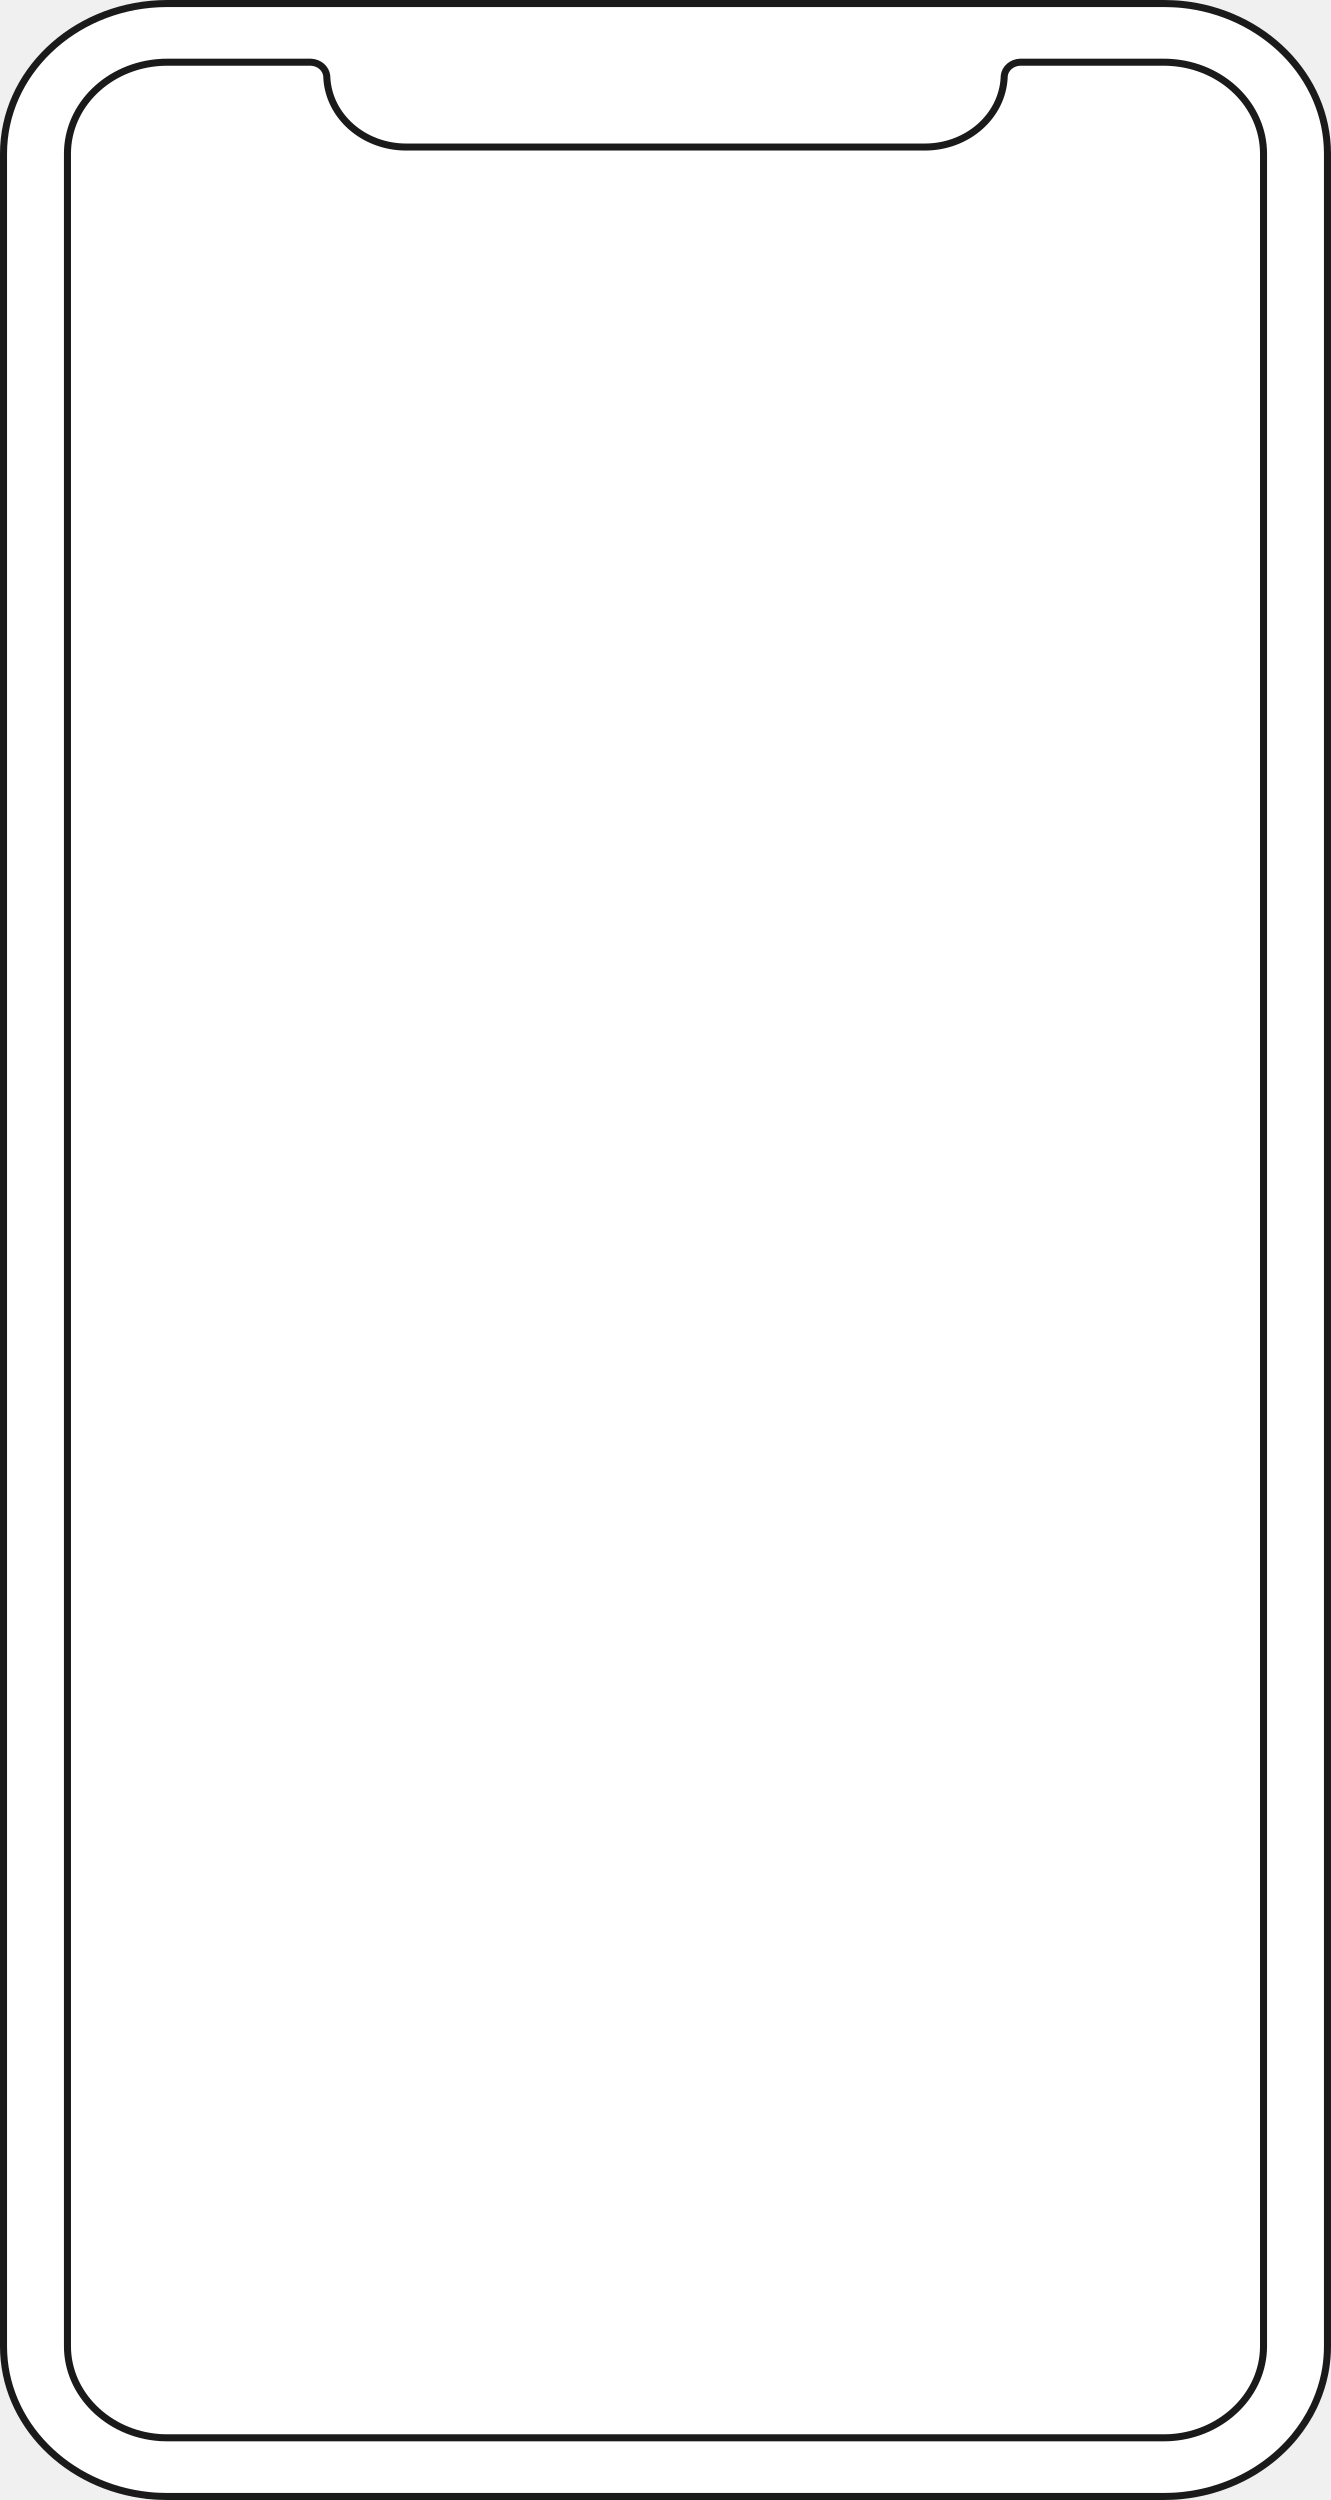
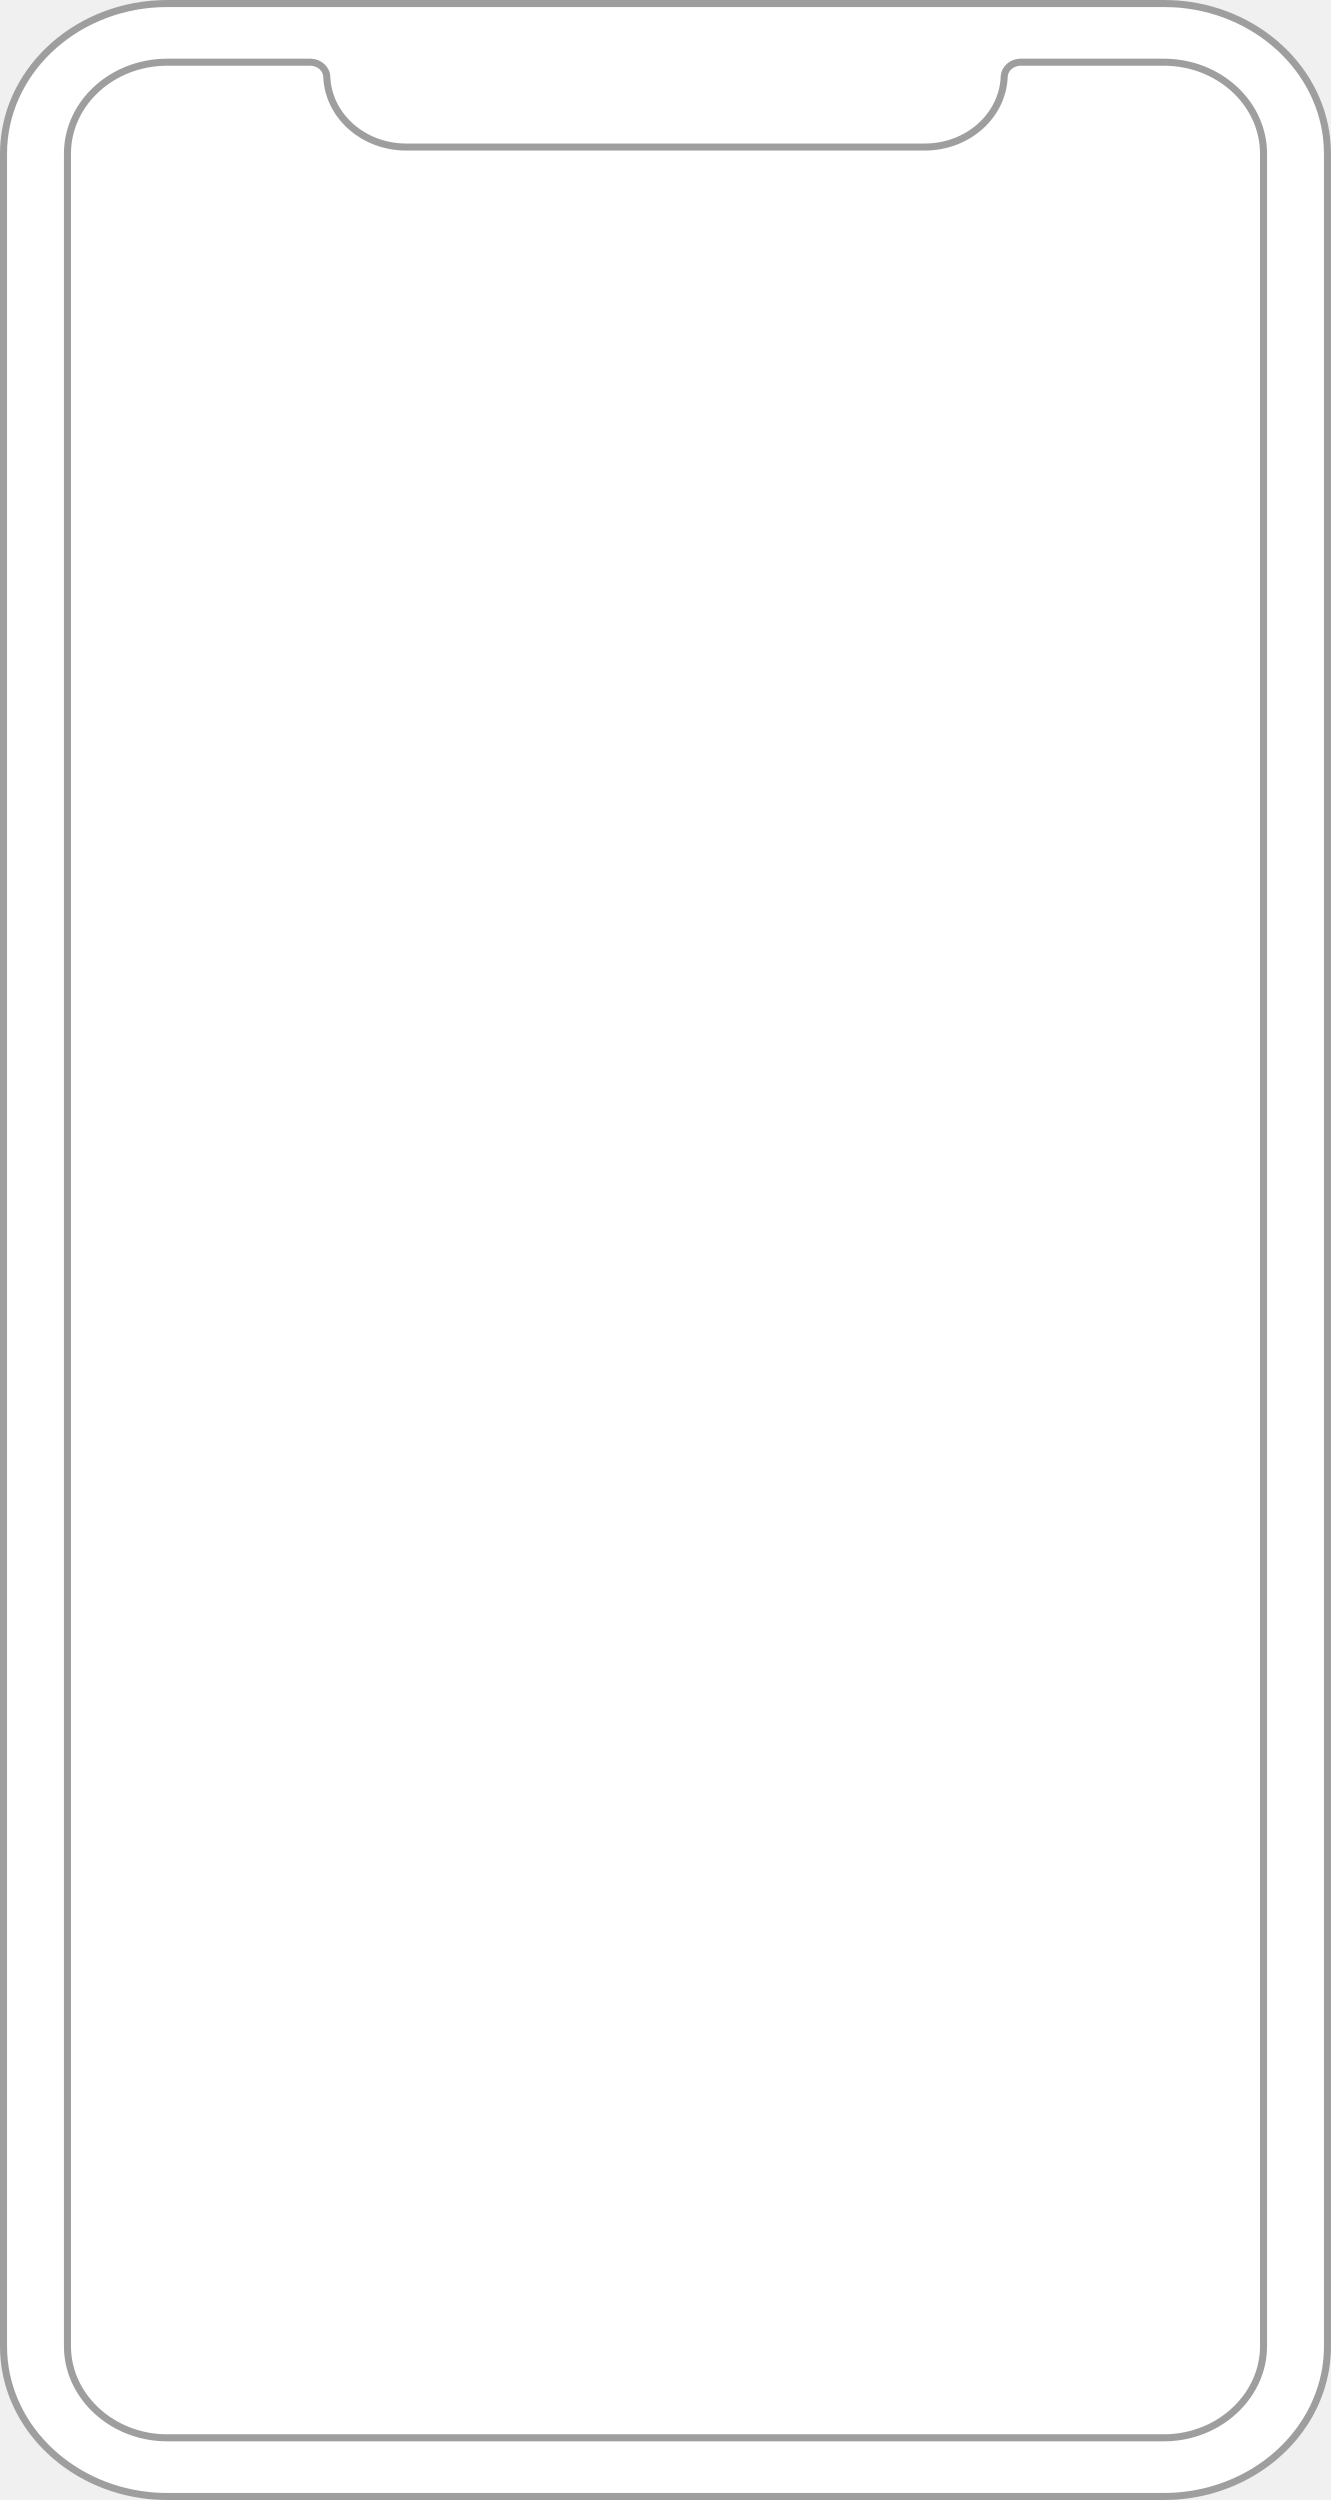
<svg xmlns="http://www.w3.org/2000/svg" viewBox="0 0 378 710" fill="none">
-   <path d="M362.025 697.678C361.3 698.295 360.554 698.881 359.787 699.448C359.52 699.663 359.243 699.859 358.966 700.044C358.145 700.631 357.303 701.189 356.44 701.726C356.387 701.765 356.333 701.804 356.281 701.834C355.747 702.147 355.215 702.46 354.682 702.762C354.085 703.094 353.477 703.417 352.87 703.73C352.251 704.033 351.633 704.337 351.004 704.62C350.695 704.757 350.375 704.903 350.067 705.03C349.746 705.177 349.427 705.313 349.107 705.431C348.137 705.822 347.156 706.174 346.154 706.507C345.493 706.732 344.822 706.937 344.15 707.123C343.808 707.221 343.467 707.319 343.126 707.406C342.092 707.66 341.047 707.905 339.992 708.101C339.651 708.169 339.299 708.237 338.937 708.296C338.575 708.355 338.223 708.414 337.872 708.463C337.158 708.57 336.432 708.668 335.708 708.736C335.197 708.805 334.684 708.834 334.173 708.873C333.747 708.902 333.321 708.922 332.894 708.941C332.096 708.981 331.306 709 330.497 709H47.515C46.694 709 45.895 708.981 45.095 708.941C44.669 708.922 44.243 708.902 43.816 708.873C42.985 708.814 42.164 708.746 41.333 708.658C41.653 708.688 41.961 708.707 42.282 708.736C19.088 706.341 1 688.242 1 666.339V43.661C1 20.888 20.558 2.222 45.095 1.059H45.128C45.916 1.019 46.706 1 47.515 1H330.497C331.307 1 332.085 1.019 332.884 1.059H332.894C333.321 1.078 333.747 1.098 334.173 1.127C334.578 1.156 335.005 1.196 335.42 1.224C358.753 3.493 377 21.661 377 43.661V666.34C377 668.53 376.819 670.681 376.478 672.793C376.383 673.312 376.286 673.839 376.18 674.348C375.636 676.968 374.827 679.501 373.782 681.925C373.58 682.424 373.356 682.923 373.122 683.411C371.651 686.472 369.796 689.356 367.622 692.006C367.409 692.25 367.196 692.514 366.982 692.759C365.478 694.519 363.805 696.153 362.025 697.678Z" fill="white" stroke="#1A1A1A" stroke-width="2" />
-   <path d="M332.374 17.723H332.119L331.735 17.687C331.284 17.669 330.871 17.669 330.488 17.669H289.658C287.321 17.777 285.437 19.434 285.202 21.55C285.192 21.695 285.182 21.838 285.182 21.991V22.045C284.622 33.023 274.745 41.759 262.65 41.759H192.946H185.053H115.349C103.254 41.759 93.378 33.023 92.817 22.045V21.991C92.817 21.838 92.808 21.694 92.797 21.55C92.562 19.433 90.677 17.777 88.341 17.669H47.51C47.127 17.669 46.715 17.669 46.263 17.687L45.879 17.723H45.624C30.761 18.615 19.157 29.962 19.157 43.669V666.34C19.157 679.813 30.623 691.205 45.252 692.259C45.398 692.268 45.517 692.277 45.635 692.286H45.733L45.812 692.295H45.979L46.038 692.303C46.529 692.322 47.02 692.339 47.511 692.339H185.053H192.946H330.488C330.979 692.339 331.47 692.321 331.961 692.303L332.02 692.295H332.187L332.266 692.286H332.364C332.482 692.277 332.599 692.268 332.747 692.259C347.376 691.205 358.842 679.812 358.842 666.34V43.67C358.841 29.962 347.237 18.615 332.374 17.723Z" fill="white" stroke="#1A1A1A" stroke-width="2" stroke-miterlimit="10" />
+   <path d="M362.025 697.678C361.3 698.295 360.554 698.881 359.787 699.448C359.52 699.663 359.243 699.859 358.966 700.044C358.145 700.631 357.303 701.189 356.44 701.726C356.387 701.765 356.333 701.804 356.281 701.834C355.747 702.147 355.215 702.46 354.682 702.762C354.085 703.094 353.477 703.417 352.87 703.73C352.251 704.033 351.633 704.337 351.004 704.62C350.695 704.757 350.375 704.903 350.067 705.03C349.746 705.177 349.427 705.313 349.107 705.431C348.137 705.822 347.156 706.174 346.154 706.507C345.493 706.732 344.822 706.937 344.15 707.123C343.808 707.221 343.467 707.319 343.126 707.406C342.092 707.66 341.047 707.905 339.992 708.101C339.651 708.169 339.299 708.237 338.937 708.296C338.575 708.355 338.223 708.414 337.872 708.463C337.158 708.57 336.432 708.668 335.708 708.736C335.197 708.805 334.684 708.834 334.173 708.873C333.747 708.902 333.321 708.922 332.894 708.941C332.096 708.981 331.306 709 330.497 709H47.515C46.694 709 45.895 708.981 45.095 708.941C44.669 708.922 44.243 708.902 43.816 708.873C42.985 708.814 42.164 708.746 41.333 708.658C41.653 708.688 41.961 708.707 42.282 708.736C19.088 706.341 1 688.242 1 666.339V43.661C1 20.888 20.558 2.222 45.095 1.059H45.128C45.916 1.019 46.706 1 47.515 1H330.497C331.307 1 332.085 1.019 332.884 1.059H332.894C333.321 1.078 333.747 1.098 334.173 1.127C334.578 1.156 335.005 1.196 335.42 1.224C358.753 3.493 377 21.661 377 43.661V666.34C377 668.53 376.819 670.681 376.478 672.793C376.383 673.312 376.286 673.839 376.18 674.348C375.636 676.968 374.827 679.501 373.782 681.925C373.58 682.424 373.356 682.923 373.122 683.411C371.651 686.472 369.796 689.356 367.622 692.006C367.409 692.25 367.196 692.514 366.982 692.759C365.478 694.519 363.805 696.153 362.025 697.678Z" fill="white" stroke="#9e9e9e" stroke-width="2" />
+   <path d="M332.374 17.723H332.119L331.735 17.687C331.284 17.669 330.871 17.669 330.488 17.669H289.658C287.321 17.777 285.437 19.434 285.202 21.55C285.192 21.695 285.182 21.838 285.182 21.991V22.045C284.622 33.023 274.745 41.759 262.65 41.759H192.946H185.053H115.349C103.254 41.759 93.378 33.023 92.817 22.045V21.991C92.817 21.838 92.808 21.694 92.797 21.55C92.562 19.433 90.677 17.777 88.341 17.669H47.51C47.127 17.669 46.715 17.669 46.263 17.687L45.879 17.723H45.624C30.761 18.615 19.157 29.962 19.157 43.669V666.34C19.157 679.813 30.623 691.205 45.252 692.259C45.398 692.268 45.517 692.277 45.635 692.286H45.733L45.812 692.295H45.979L46.038 692.303C46.529 692.322 47.02 692.339 47.511 692.339H185.053H192.946H330.488C330.979 692.339 331.47 692.321 331.961 692.303L332.02 692.295H332.187L332.266 692.286H332.364C332.482 692.277 332.599 692.268 332.747 692.259C347.376 691.205 358.842 679.812 358.842 666.34V43.67C358.841 29.962 347.237 18.615 332.374 17.723Z" fill="white" stroke="#9e9e9e" stroke-width="2" stroke-miterlimit="10" />
</svg>
